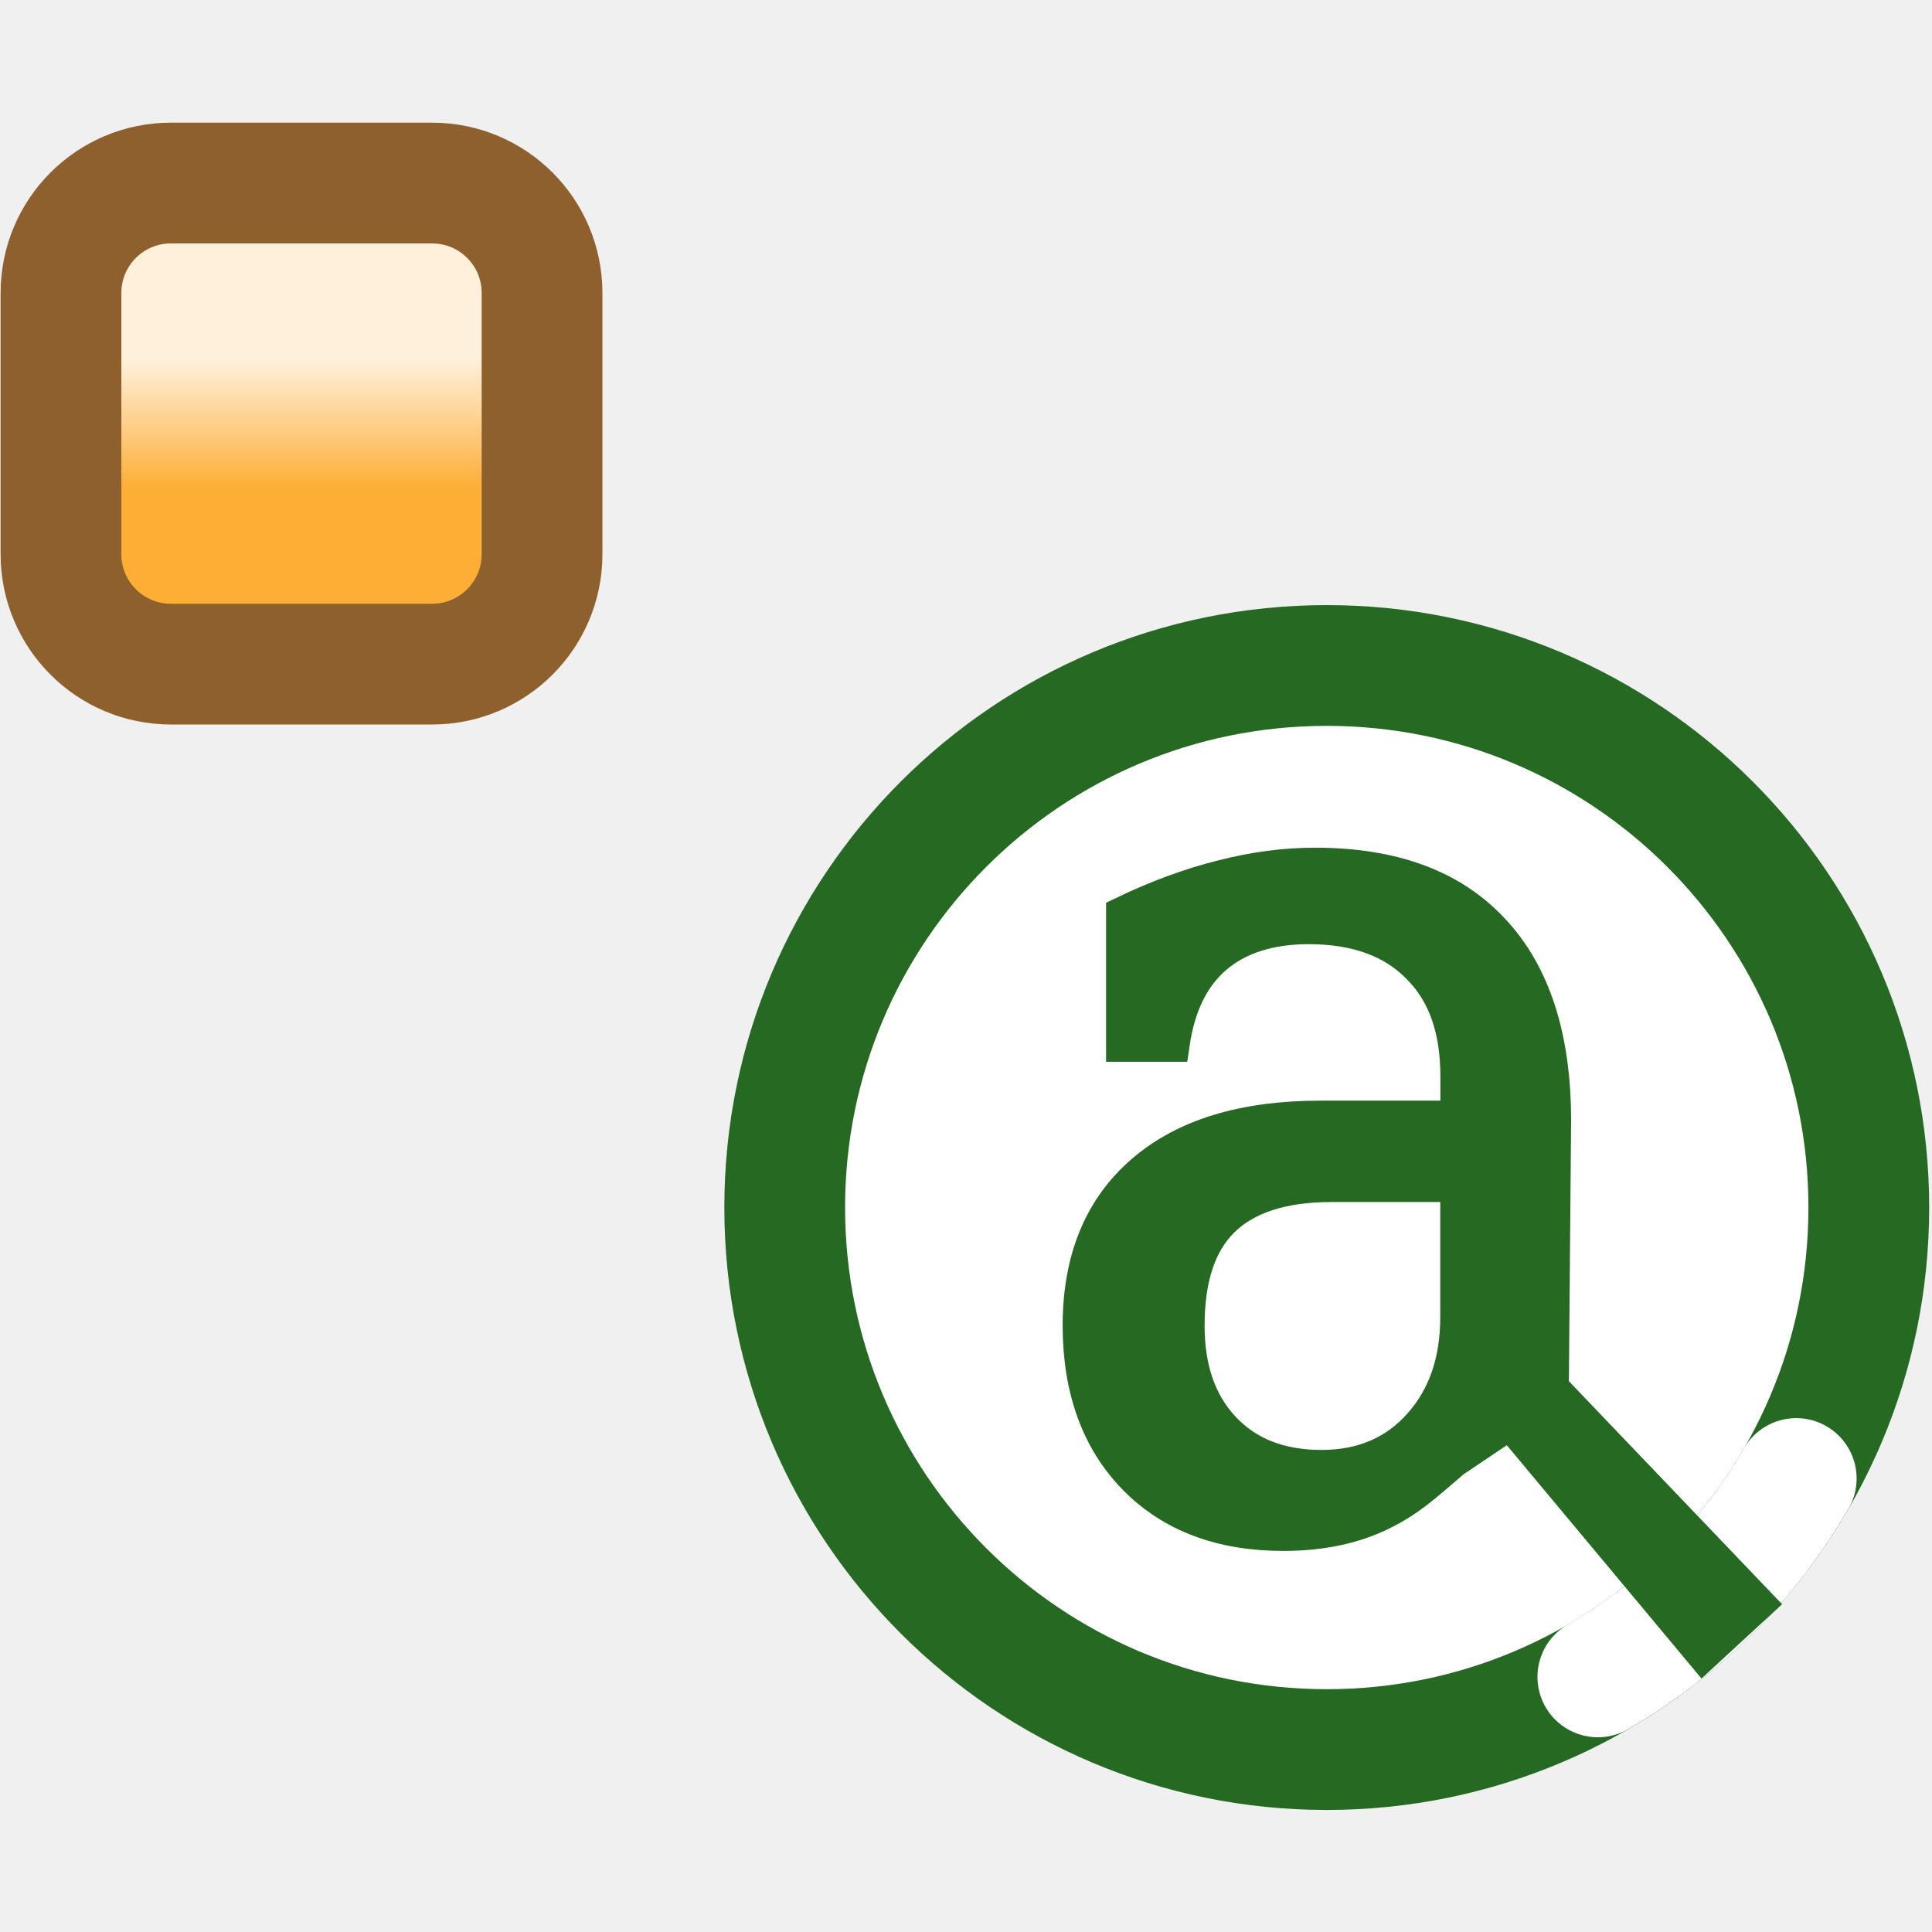
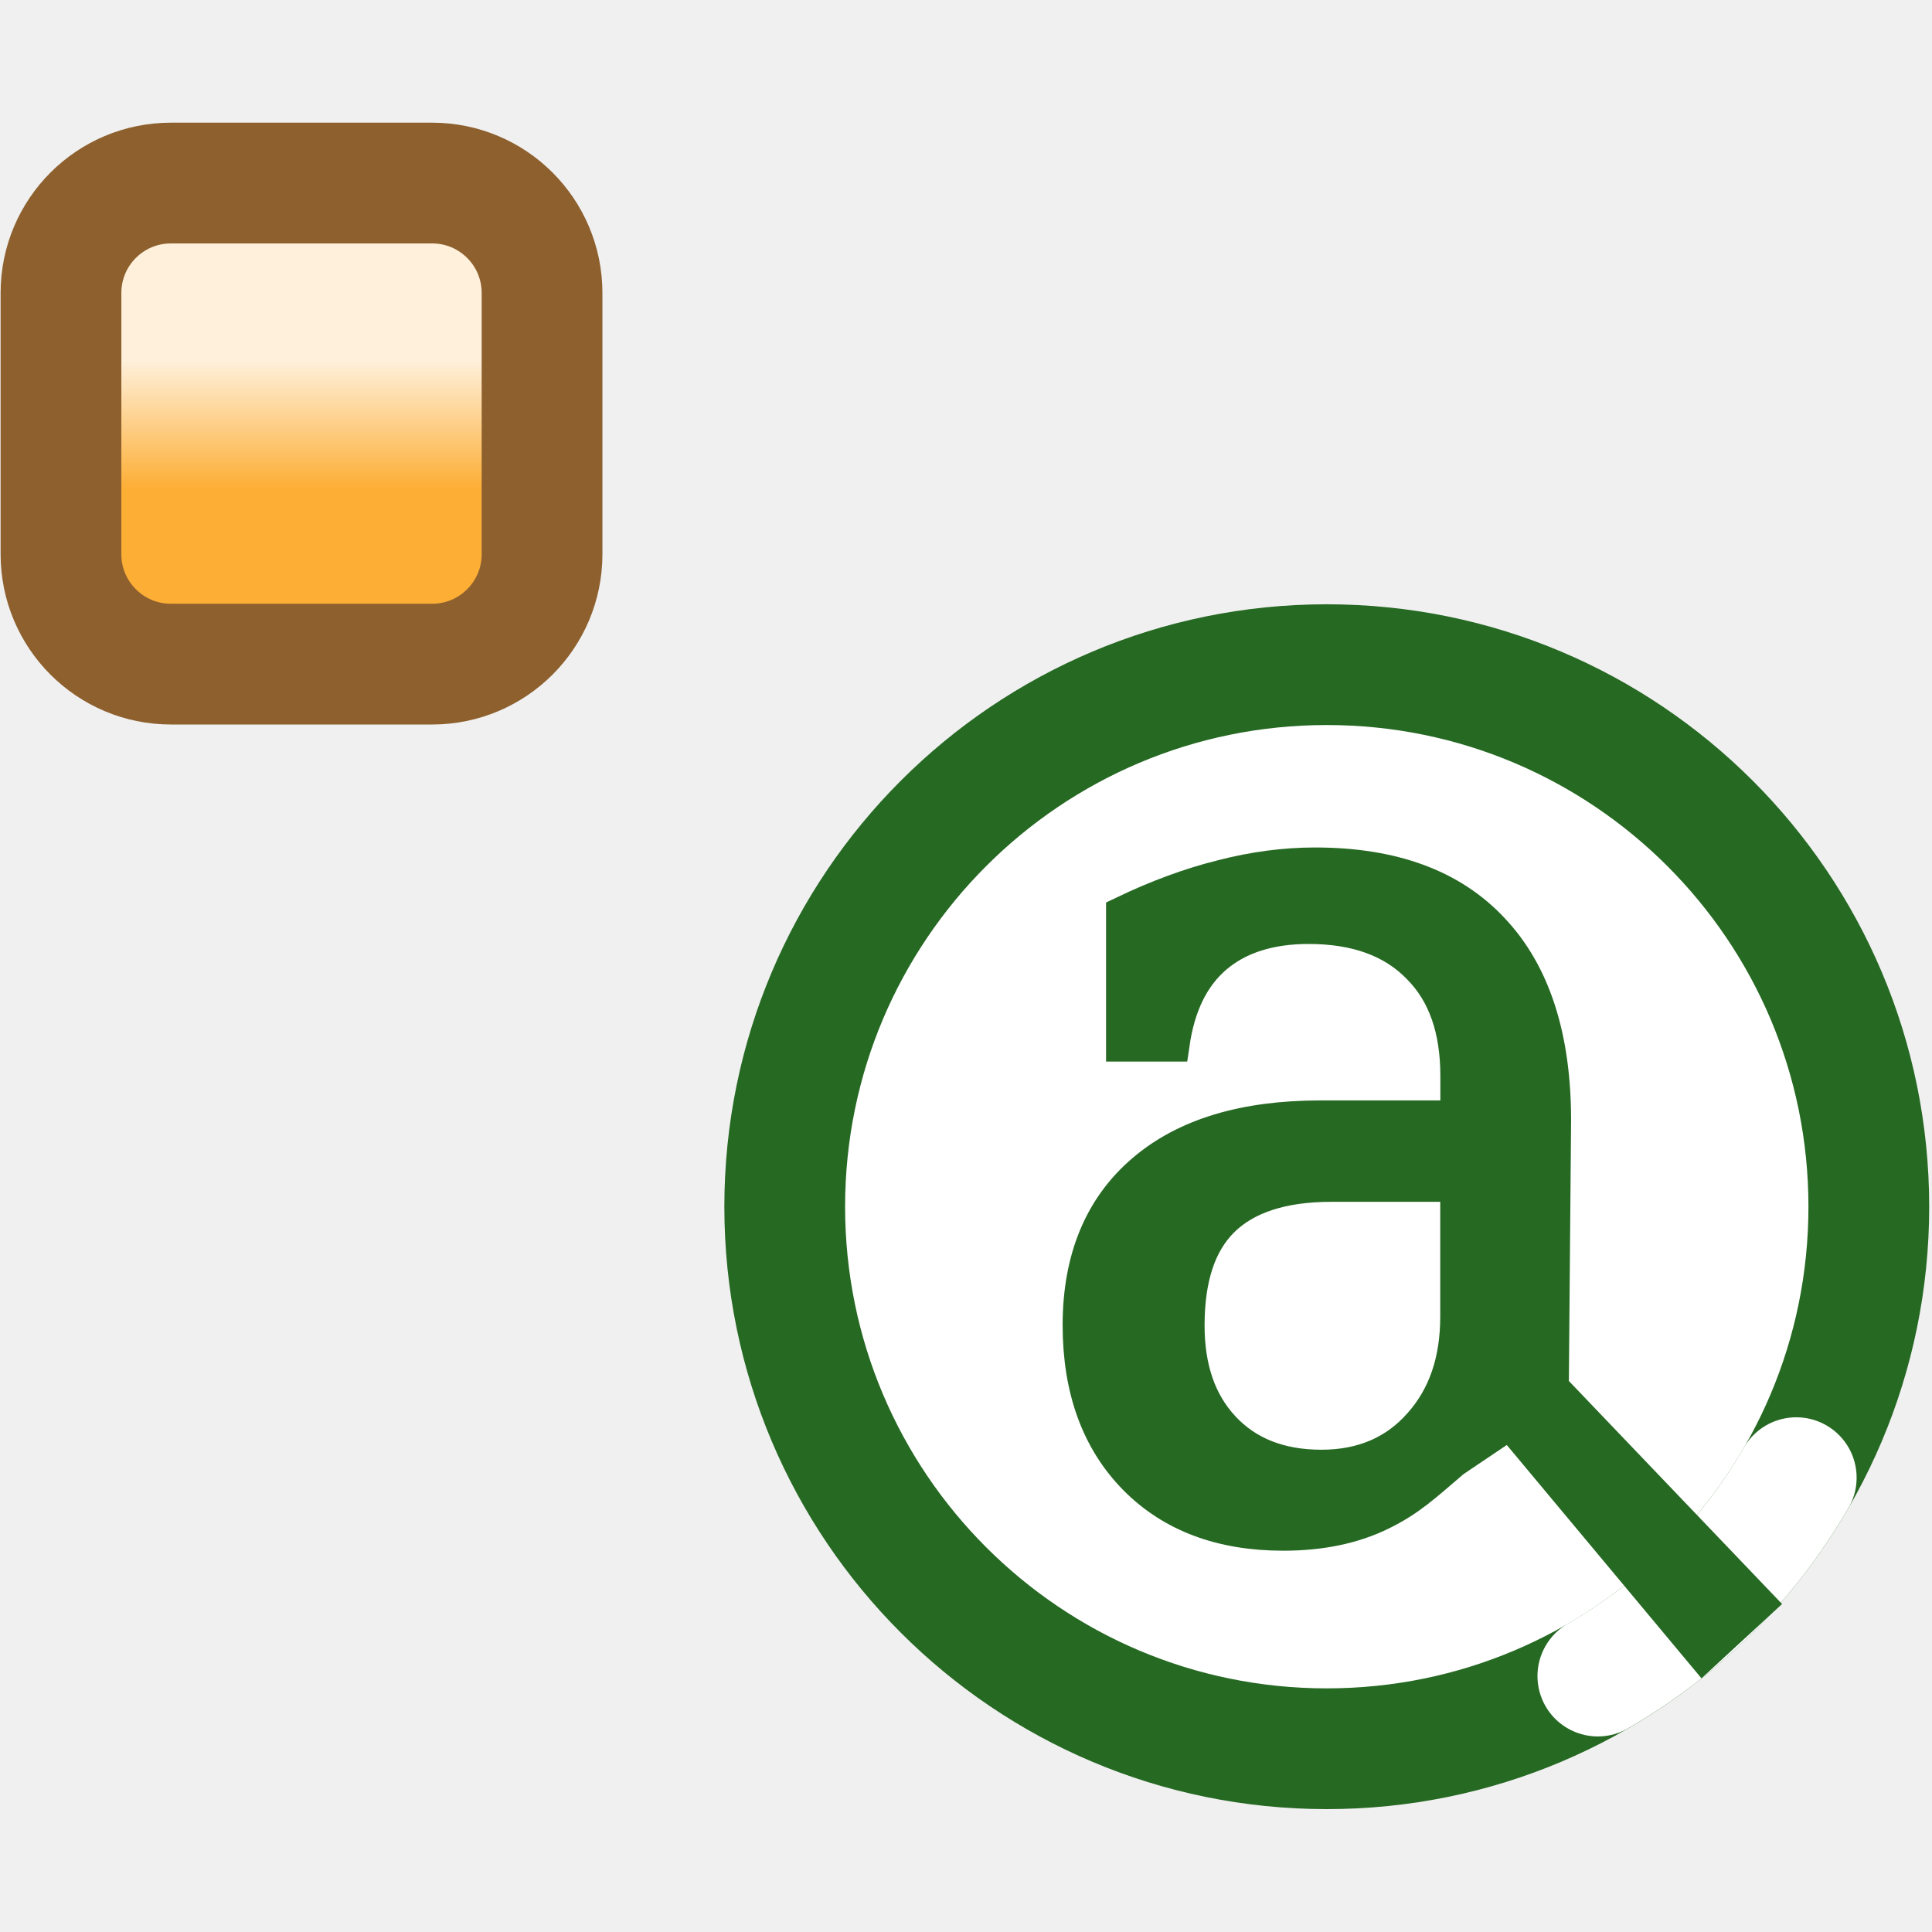
- <svg xmlns="http://www.w3.org/2000/svg" xmlns:xlink="http://www.w3.org/1999/xlink" version="1.1" id="svg2" height="16" width="16">
-   <defs id="defs4">
-     <linearGradient gradientTransform="translate(-5.888549,2.5382812e-5)" gradientUnits="userSpaceOnUse" y2="1039.34" x2="8.315" y1="1040.4" x1="8.315" id="linearGradient4212" xlink:href="#linearGradient4158" />
-     <linearGradient id="linearGradient4158">
-       <stop id="stop4160" offset="0" style="stop-color:#fdae35;stop-opacity:1;" />
-       <stop id="stop4162" offset="1" style="stop-color:#fef0db;stop-opacity:1" />
+ <svg xmlns="http://www.w3.org/2000/svg" xmlns:xlink="http://www.w3.org/1999/xlink" width="16" height="16">
+   <defs>
+     <linearGradient xlink:href="#a" id="b" x1="8.315" x2="8.315" y1="1040.4" y2="1039.34" gradientTransform="translate(-5.889)" gradientUnits="userSpaceOnUse" />
+     <linearGradient id="a">
+       <stop offset="0" stop-color="#fdae35" />
+       <stop offset="1" stop-color="#fef0db" />
    </linearGradient>
  </defs>
-   <g transform="translate(0,-1036.362)" id="layer1">
-     <g id="g4242">
-       <g id="g3353" transform="translate(-9.55635,1.589308)">
-         <g transform="matrix(0.9987533,0,0,1.128662,-0.9705413,-82.69353)" style="font-style:normal;font-variant:normal;font-weight:normal;font-stretch:normal;font-size:8.992px;line-height:125%;font-family:Serif;text-align:start;letter-spacing:0px;word-spacing:0px;writing-mode:lr-tb;text-anchor:start;fill:#387838;fill-opacity:1;stroke:#266923;stroke-width:0.278;stroke-miterlimit:4;stroke-dasharray:none;stroke-opacity:1" id="g4159">
-           <circle r="4.489" cy="1044.742" cx="20.544" style="font-style:normal;font-weight:normal;font-size:13.589px;line-height:125%;font-family:Sans;letter-spacing:0px;word-spacing:0px;display:inline;fill:#ffffff;fill-opacity:1;stroke:#266923;stroke-width:1;stroke-linecap:round;stroke-linejoin:round;stroke-miterlimit:4;stroke-dasharray:none;stroke-dashoffset:0;stroke-opacity:1" id="path10796-2-6-2" transform="matrix(1.001248,0,0,0.8860047,0.9717528,73.29458)" />
-           <path d="m 24.432,1046.986 a 4.489,4.489 0 0 1 -1.643,1.643" style="font-style:normal;font-weight:normal;font-size:13.589px;line-height:125%;font-family:Sans;letter-spacing:0px;word-spacing:0px;display:inline;fill:none;fill-opacity:1;stroke:#ffffff;stroke-width:1;stroke-linecap:round;stroke-linejoin:miter;stroke-miterlimit:4;stroke-dasharray:none;stroke-dashoffset:0;stroke-opacity:1" id="path10796-2-6-2-2" transform="matrix(1.001248,0,0,0.8860047,0.9717528,73.29458)" />
-           <path d="m 22.621,999.742 0,-0.98 -1.041,0 c -0.401,0 -0.7,0.086 -0.896,0.257 -0.196,0.171 -0.294,0.434 -0.294,0.789 0,0.322 0.1,0.578 0.299,0.767 0.199,0.189 0.468,0.283 0.808,0.283 0.337,0 0.607,-0.103 0.812,-0.309 0.208,-0.206 0.312,-0.475 0.312,-0.806 z m 0.808,-1.438 -0.019,1.971 1.696,1.57 -0.445,0.363 -1.602,-1.699 -0.46,0.274 c -0.245,0.185 -0.363,0.285 -0.597,0.387 -0.234,0.102 -0.508,0.152 -0.821,0.152 -0.518,0 -0.93,-0.137 -1.234,-0.409 -0.304,-0.273 -0.457,-0.642 -0.457,-1.107 0,-0.479 0.174,-0.851 0.523,-1.115 0.348,-0.264 0.84,-0.396 1.476,-0.396 l 1.133,0 0,-0.318 c 0,-0.351 -0.108,-0.623 -0.325,-0.815 -0.214,-0.195 -0.515,-0.292 -0.905,-0.292 -0.322,0 -0.578,0.073 -0.769,0.218 -0.19,0.145 -0.309,0.36 -0.356,0.645 l -0.417,0 0,-0.937 c 0.281,-0.119 0.553,-0.208 0.817,-0.266 0.266,-0.061 0.526,-0.091 0.777,-0.091 0.647,0 1.139,0.16 1.476,0.479 0.34,0.317 0.509,0.778 0.509,1.385 z" style="fill:#266923;fill-opacity:1;stroke:#266923;stroke-width:0.277;stroke-miterlimit:4;stroke-dasharray:none;stroke-opacity:1" id="path4156" />
-         </g>
-       </g>
-       <rect ry="0.91" rx="0.91" y="1037.878" x="0.505" height="3.984" width="3.984" id="rect4204" style="opacity:0.997;fill:url(#linearGradient4212);fill-opacity:1;stroke:#8d602e;stroke-width:1;stroke-miterlimit:4;stroke-dasharray:none;stroke-opacity:1" />
+   <g transform="translate(0 -1036.362)">
+     <g fill="#387838" stroke="#266923" stroke-width=".278" font-family="Serif" font-size="8.992" font-weight="400" letter-spacing="0" style="line-height:125%;text-align:start" transform="matrix(.99875 0 0 1.12866 -10.527 -81.104)" word-spacing="0">
+       <circle cx="20.544" cy="1044.742" r="4.489" fill="#fff" stroke-linecap="round" stroke-linejoin="round" stroke-width="1" font-family="Sans" font-size="13.589" style="line-height:125%" transform="matrix(1.00125 0 0 .886 .972 73.295)" />
+       <path fill="none" stroke="#fff" stroke-linecap="round" stroke-width="1" d="m 24.432,1046.986 a 4.489,4.489 0 0 1 -1.643,1.643" font-family="Sans" font-size="13.589" style="line-height:125%" transform="matrix(1.00125 0 0 .886 .972 73.295)" />
+       <path fill="#266923" stroke-width=".277" d="m 22.621,999.742 0,-0.98 -1.041,0 c -0.401,0 -0.7,0.086 -0.896,0.257 -0.196,0.171 -0.294,0.434 -0.294,0.789 0,0.322 0.1,0.578 0.299,0.767 0.199,0.189 0.468,0.283 0.808,0.283 0.337,0 0.607,-0.103 0.812,-0.309 0.208,-0.206 0.312,-0.475 0.312,-0.806 z m 0.808,-1.438 -0.019,1.971 1.696,1.57 -0.445,0.363 -1.602,-1.699 -0.46,0.274 c -0.245,0.185 -0.363,0.285 -0.597,0.387 -0.234,0.102 -0.508,0.152 -0.821,0.152 -0.518,0 -0.93,-0.137 -1.234,-0.409 -0.304,-0.273 -0.457,-0.642 -0.457,-1.107 0,-0.479 0.174,-0.851 0.523,-1.115 0.348,-0.264 0.84,-0.396 1.476,-0.396 l 1.133,0 0,-0.318 c 0,-0.351 -0.108,-0.623 -0.325,-0.815 -0.214,-0.195 -0.515,-0.292 -0.905,-0.292 -0.322,0 -0.578,0.073 -0.769,0.218 -0.19,0.145 -0.309,0.36 -0.356,0.645 l -0.417,0 0,-0.937 c 0.281,-0.119 0.553,-0.208 0.817,-0.266 0.266,-0.061 0.526,-0.091 0.777,-0.091 0.647,0 1.139,0.16 1.476,0.479 0.34,0.317 0.509,0.778 0.509,1.385 z" />
    </g>
+     <rect width="3.984" height="3.984" x=".505" y="1037.878" fill="url(#b)" stroke="#8d602e" opacity=".997" rx=".91" ry=".91" />
  </g>
</svg>
